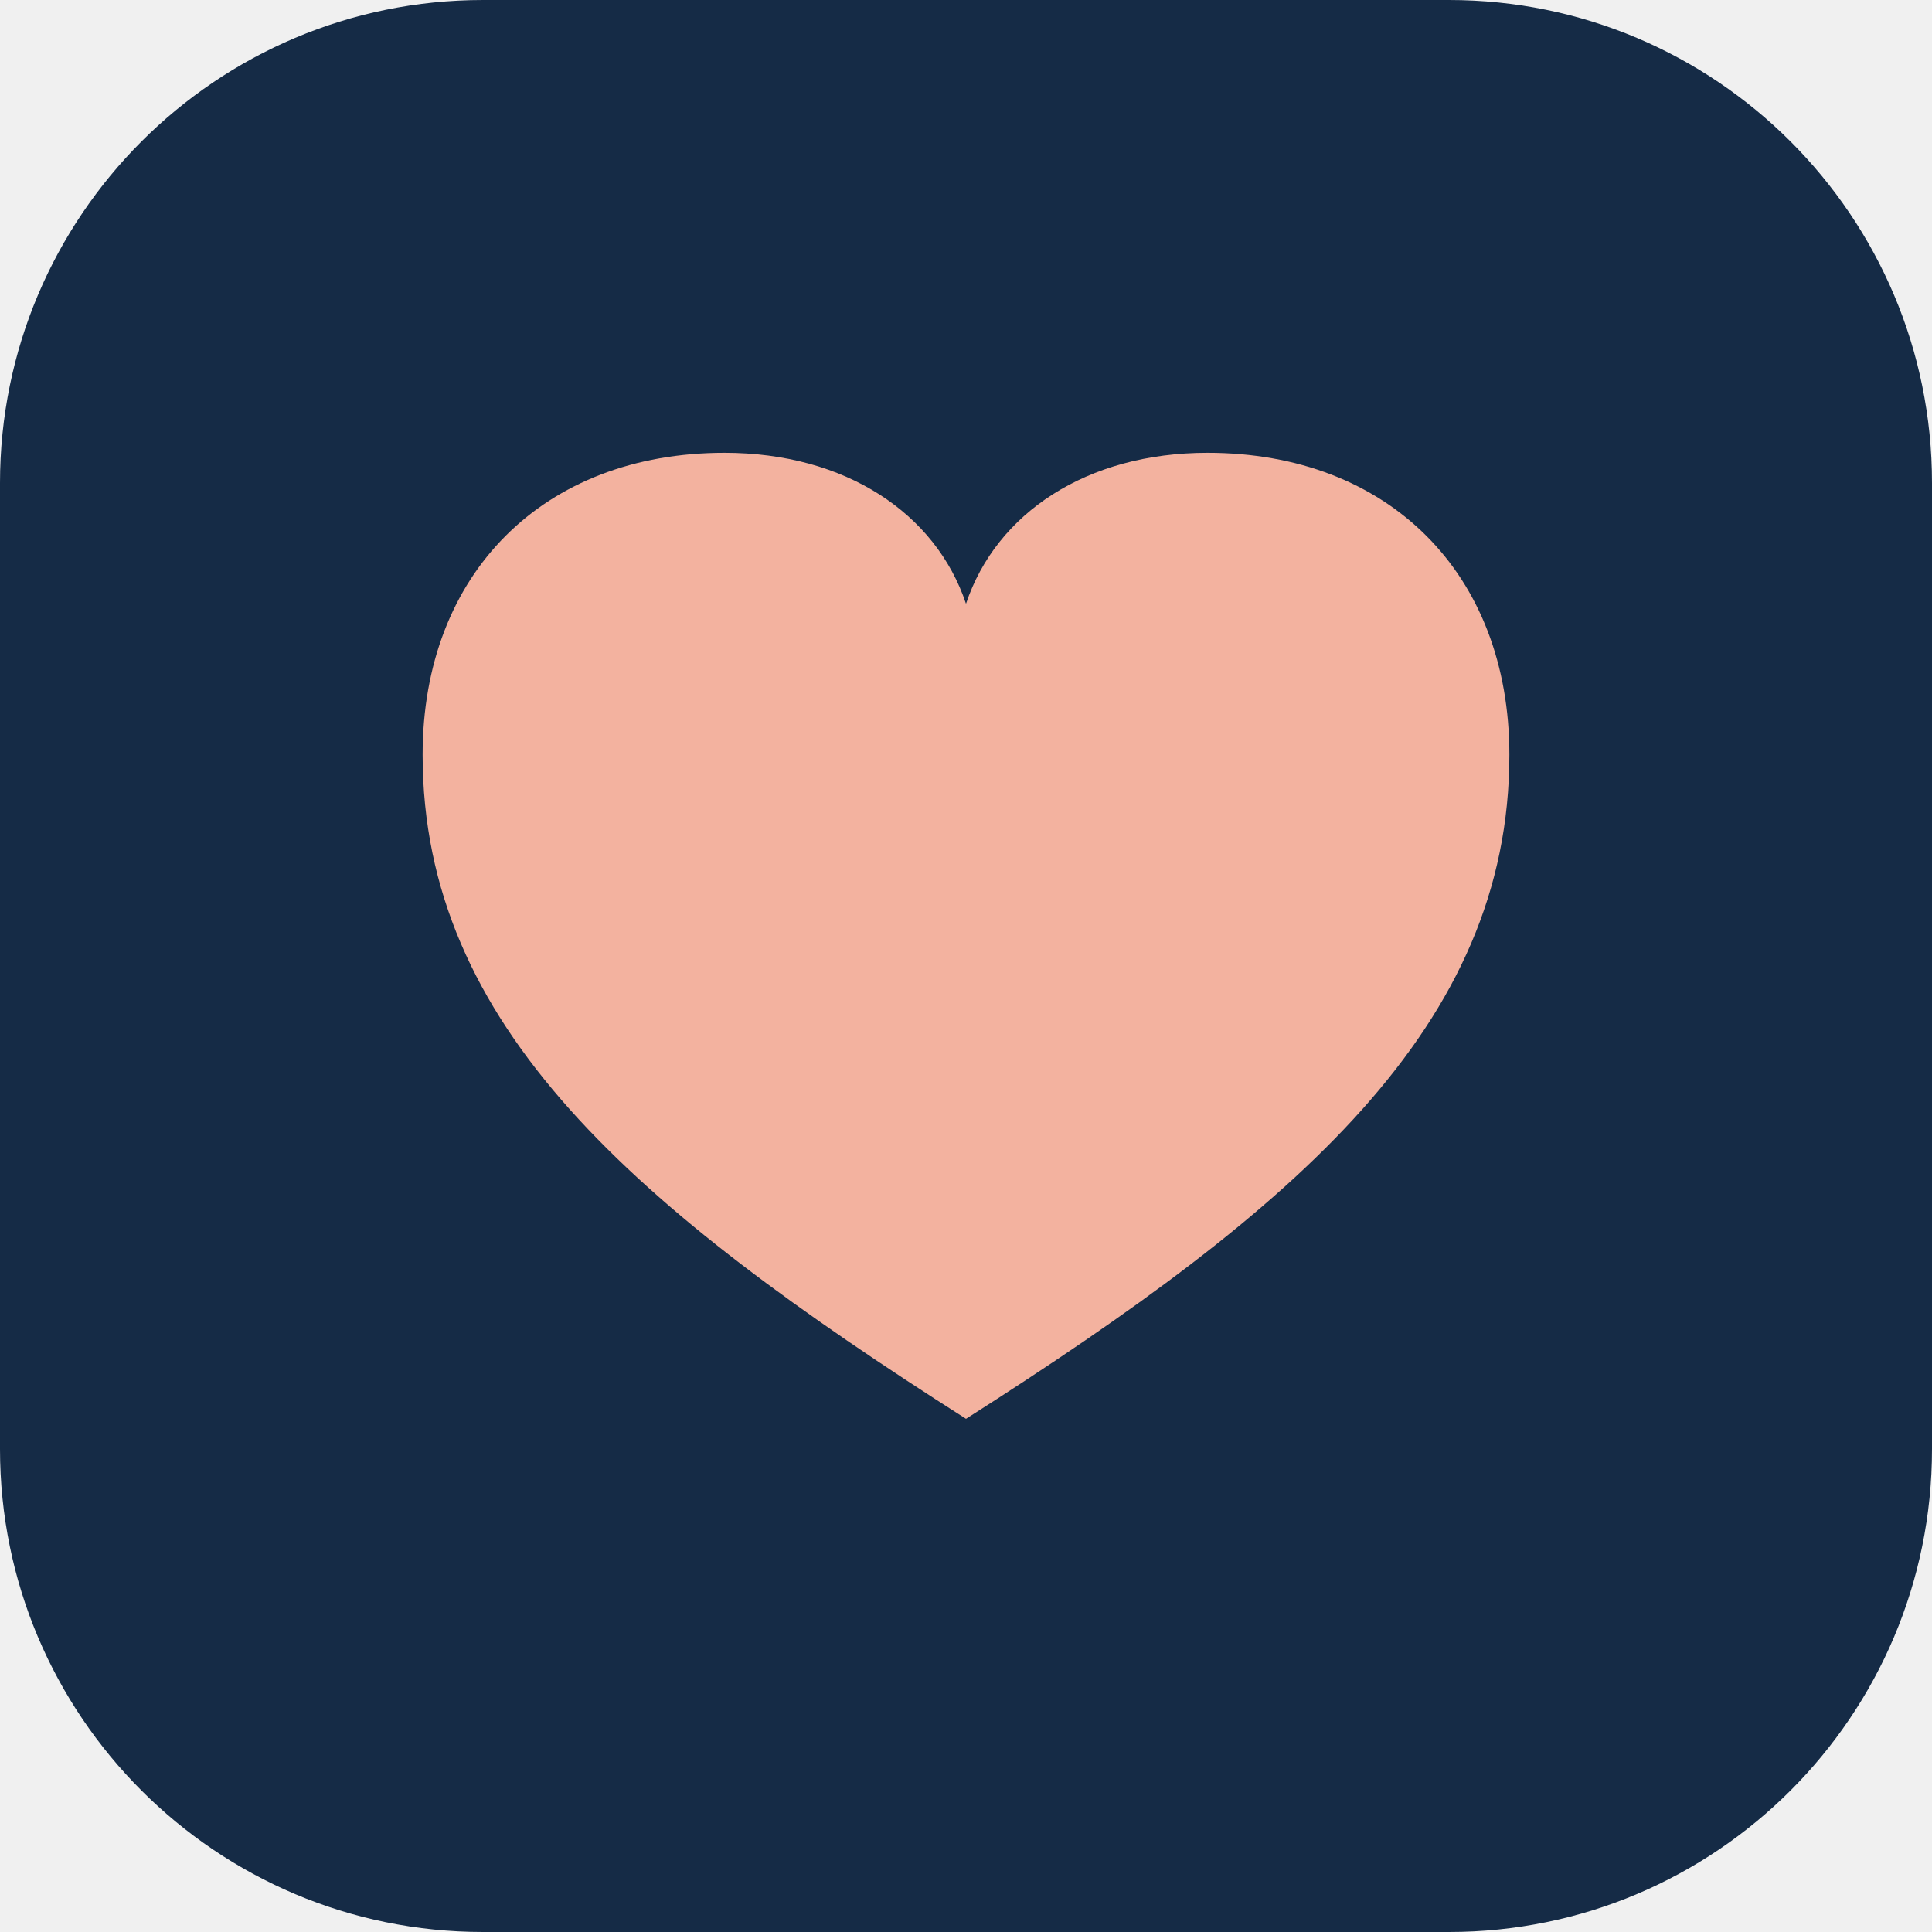
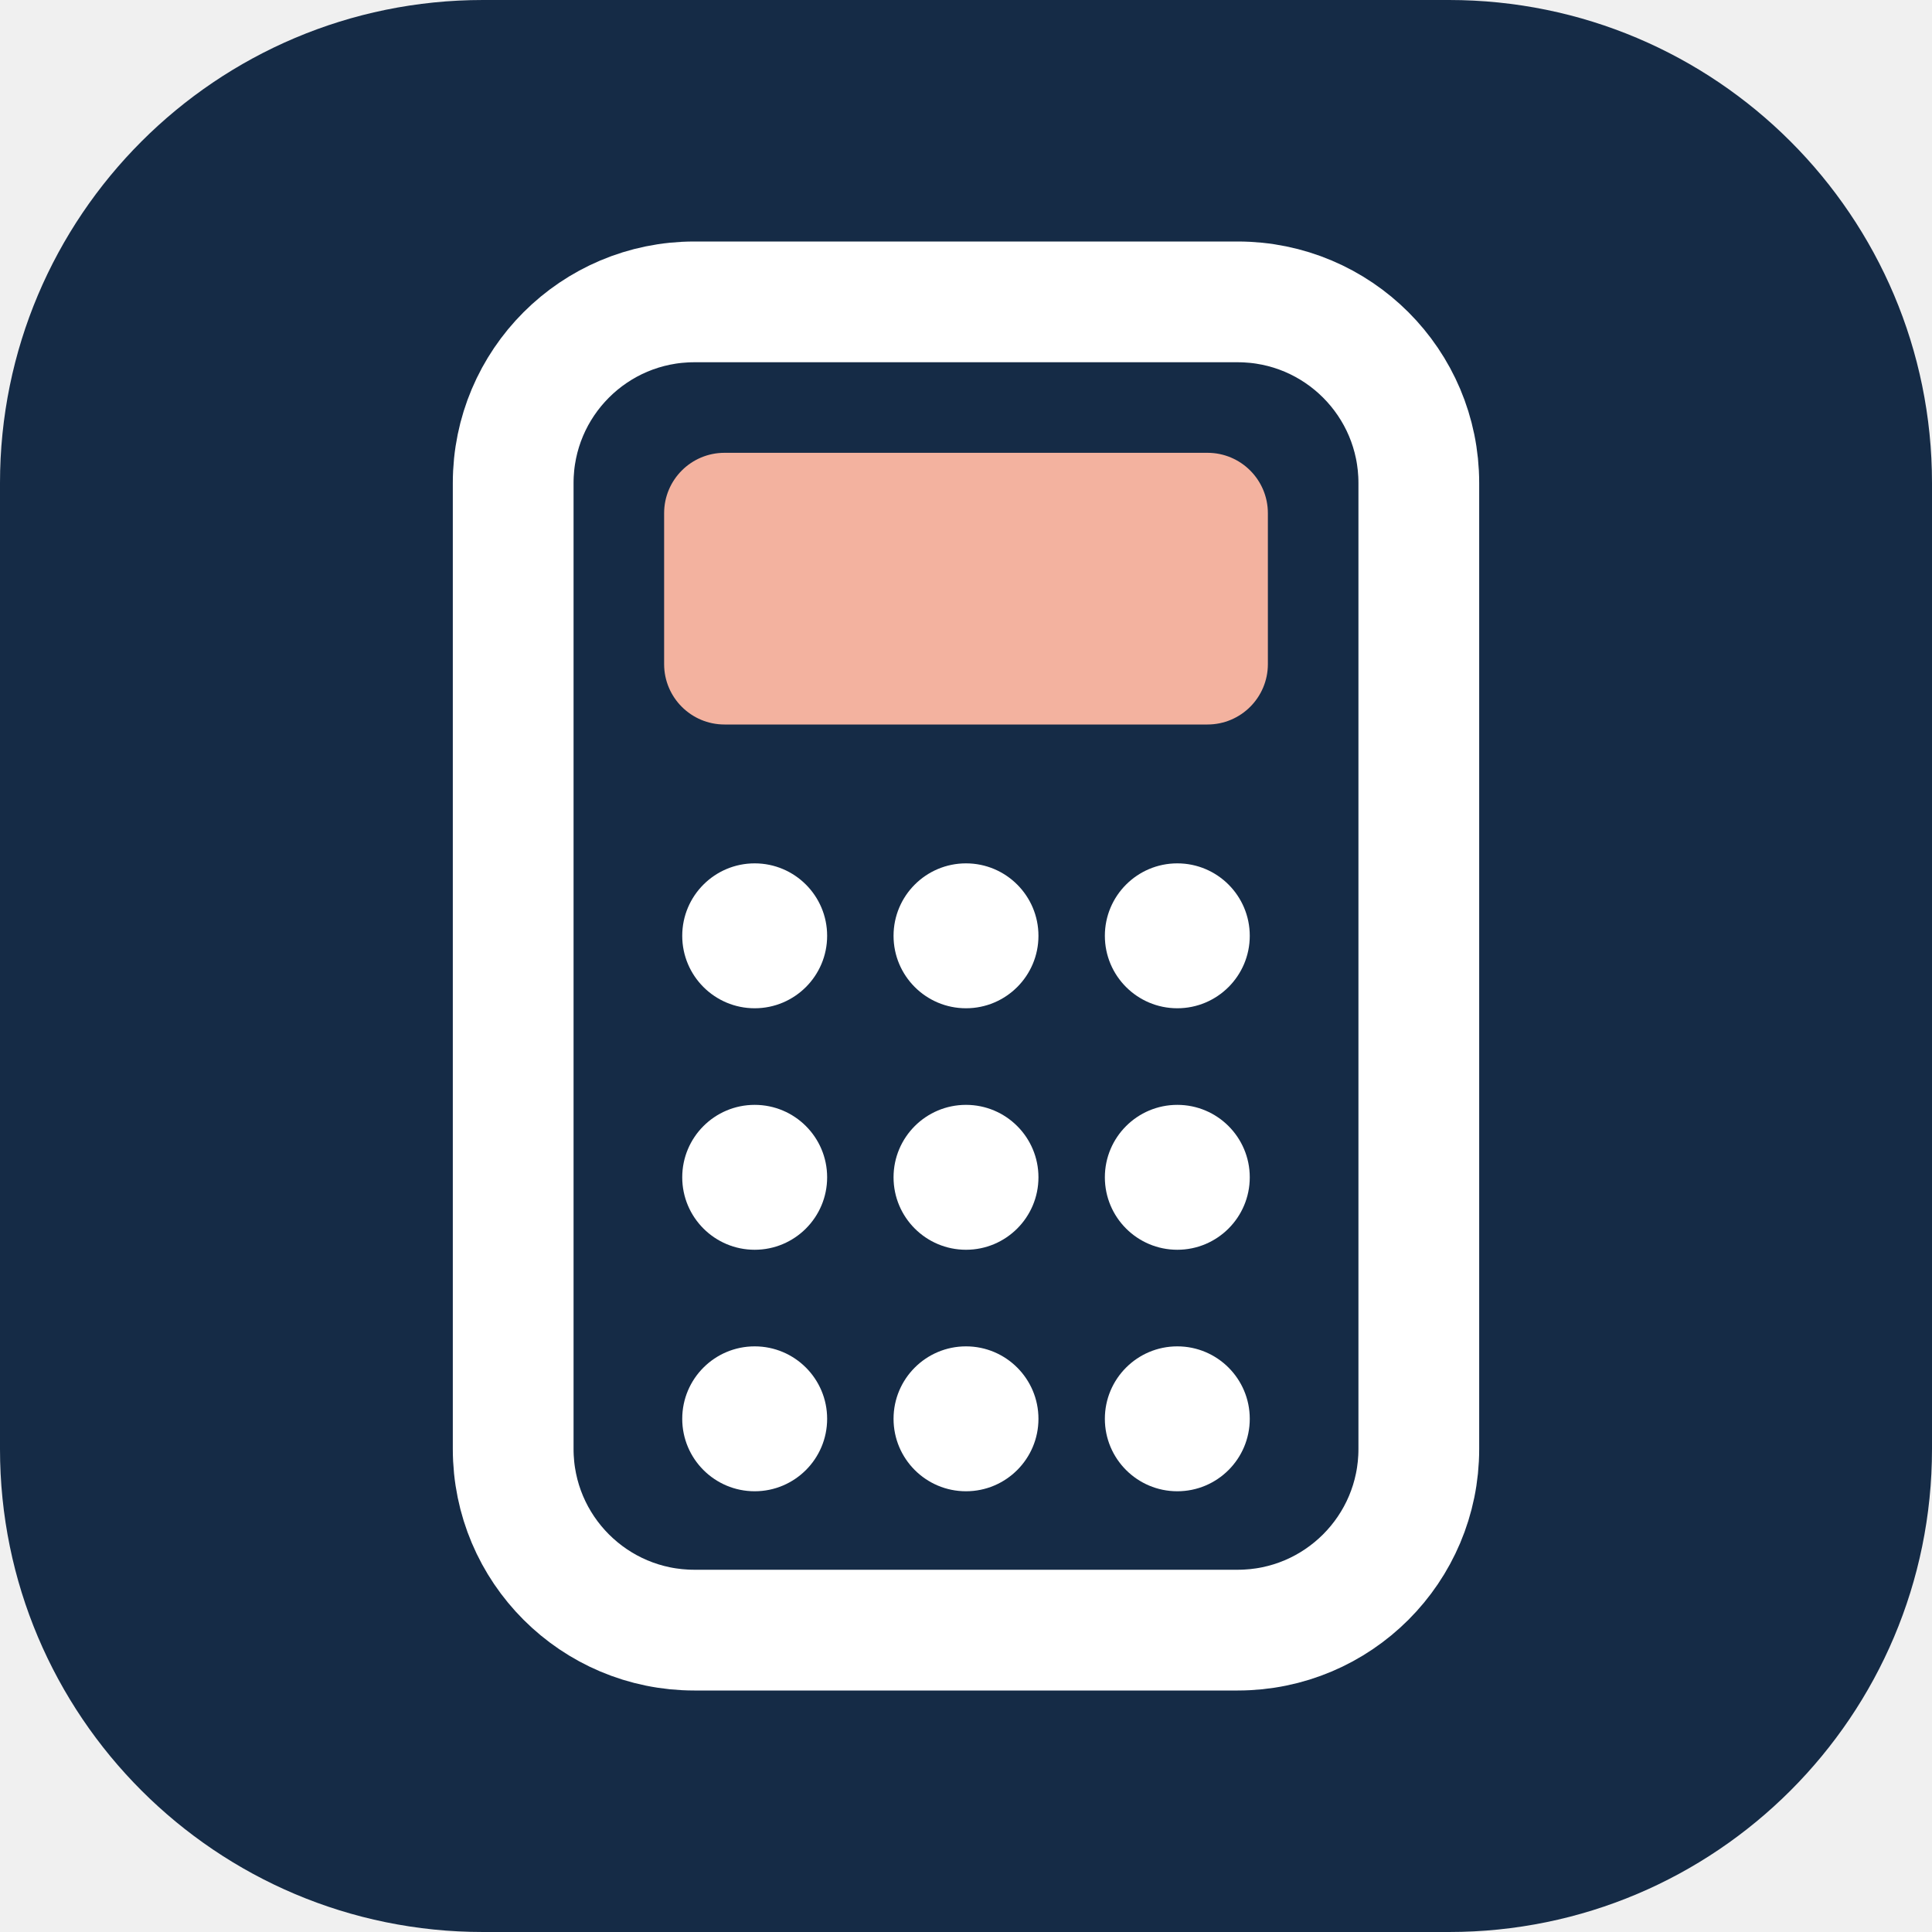
<svg xmlns="http://www.w3.org/2000/svg" viewBox="0 0 64 64">
  <rect width="64" height="64" rx="16" fill="#152B46" />
-   <path d="M32 47C21 40 14 34 14 25c0-6 4-10 10-10 4 0 7 2 8 5 1-3 4-5 8-5 6 0 10 4 10 10 0 9-7 15-18 22Z" fill="#F3B29F" />
+   <rect x="17" y="10" width="30" height="44" rx="6" fill="none" stroke="#FFFFFF" stroke-width="4" />
+   <rect x="22" y="15" width="20" height="9" rx="2" fill="#F3B29F" />
+   <circle cx="25" cy="31" r="2.4" fill="#FFFFFF" />
+   <circle cx="32" cy="31" r="2.4" fill="#FFFFFF" />
+   <circle cx="39" cy="31" r="2.4" fill="#FFFFFF" />
+   <circle cx="25" cy="39" r="2.4" fill="#FFFFFF" />
+   <circle cx="32" cy="39" r="2.4" fill="#FFFFFF" />
+   <circle cx="39" cy="39" r="2.4" fill="#FFFFFF" />
+   <circle cx="25" cy="47" r="2.4" fill="#FFFFFF" />
+   <circle cx="32" cy="47" r="2.4" fill="#FFFFFF" />
+   <circle cx="39" cy="47" r="2.4" fill="#FFFFFF" />
</svg>
